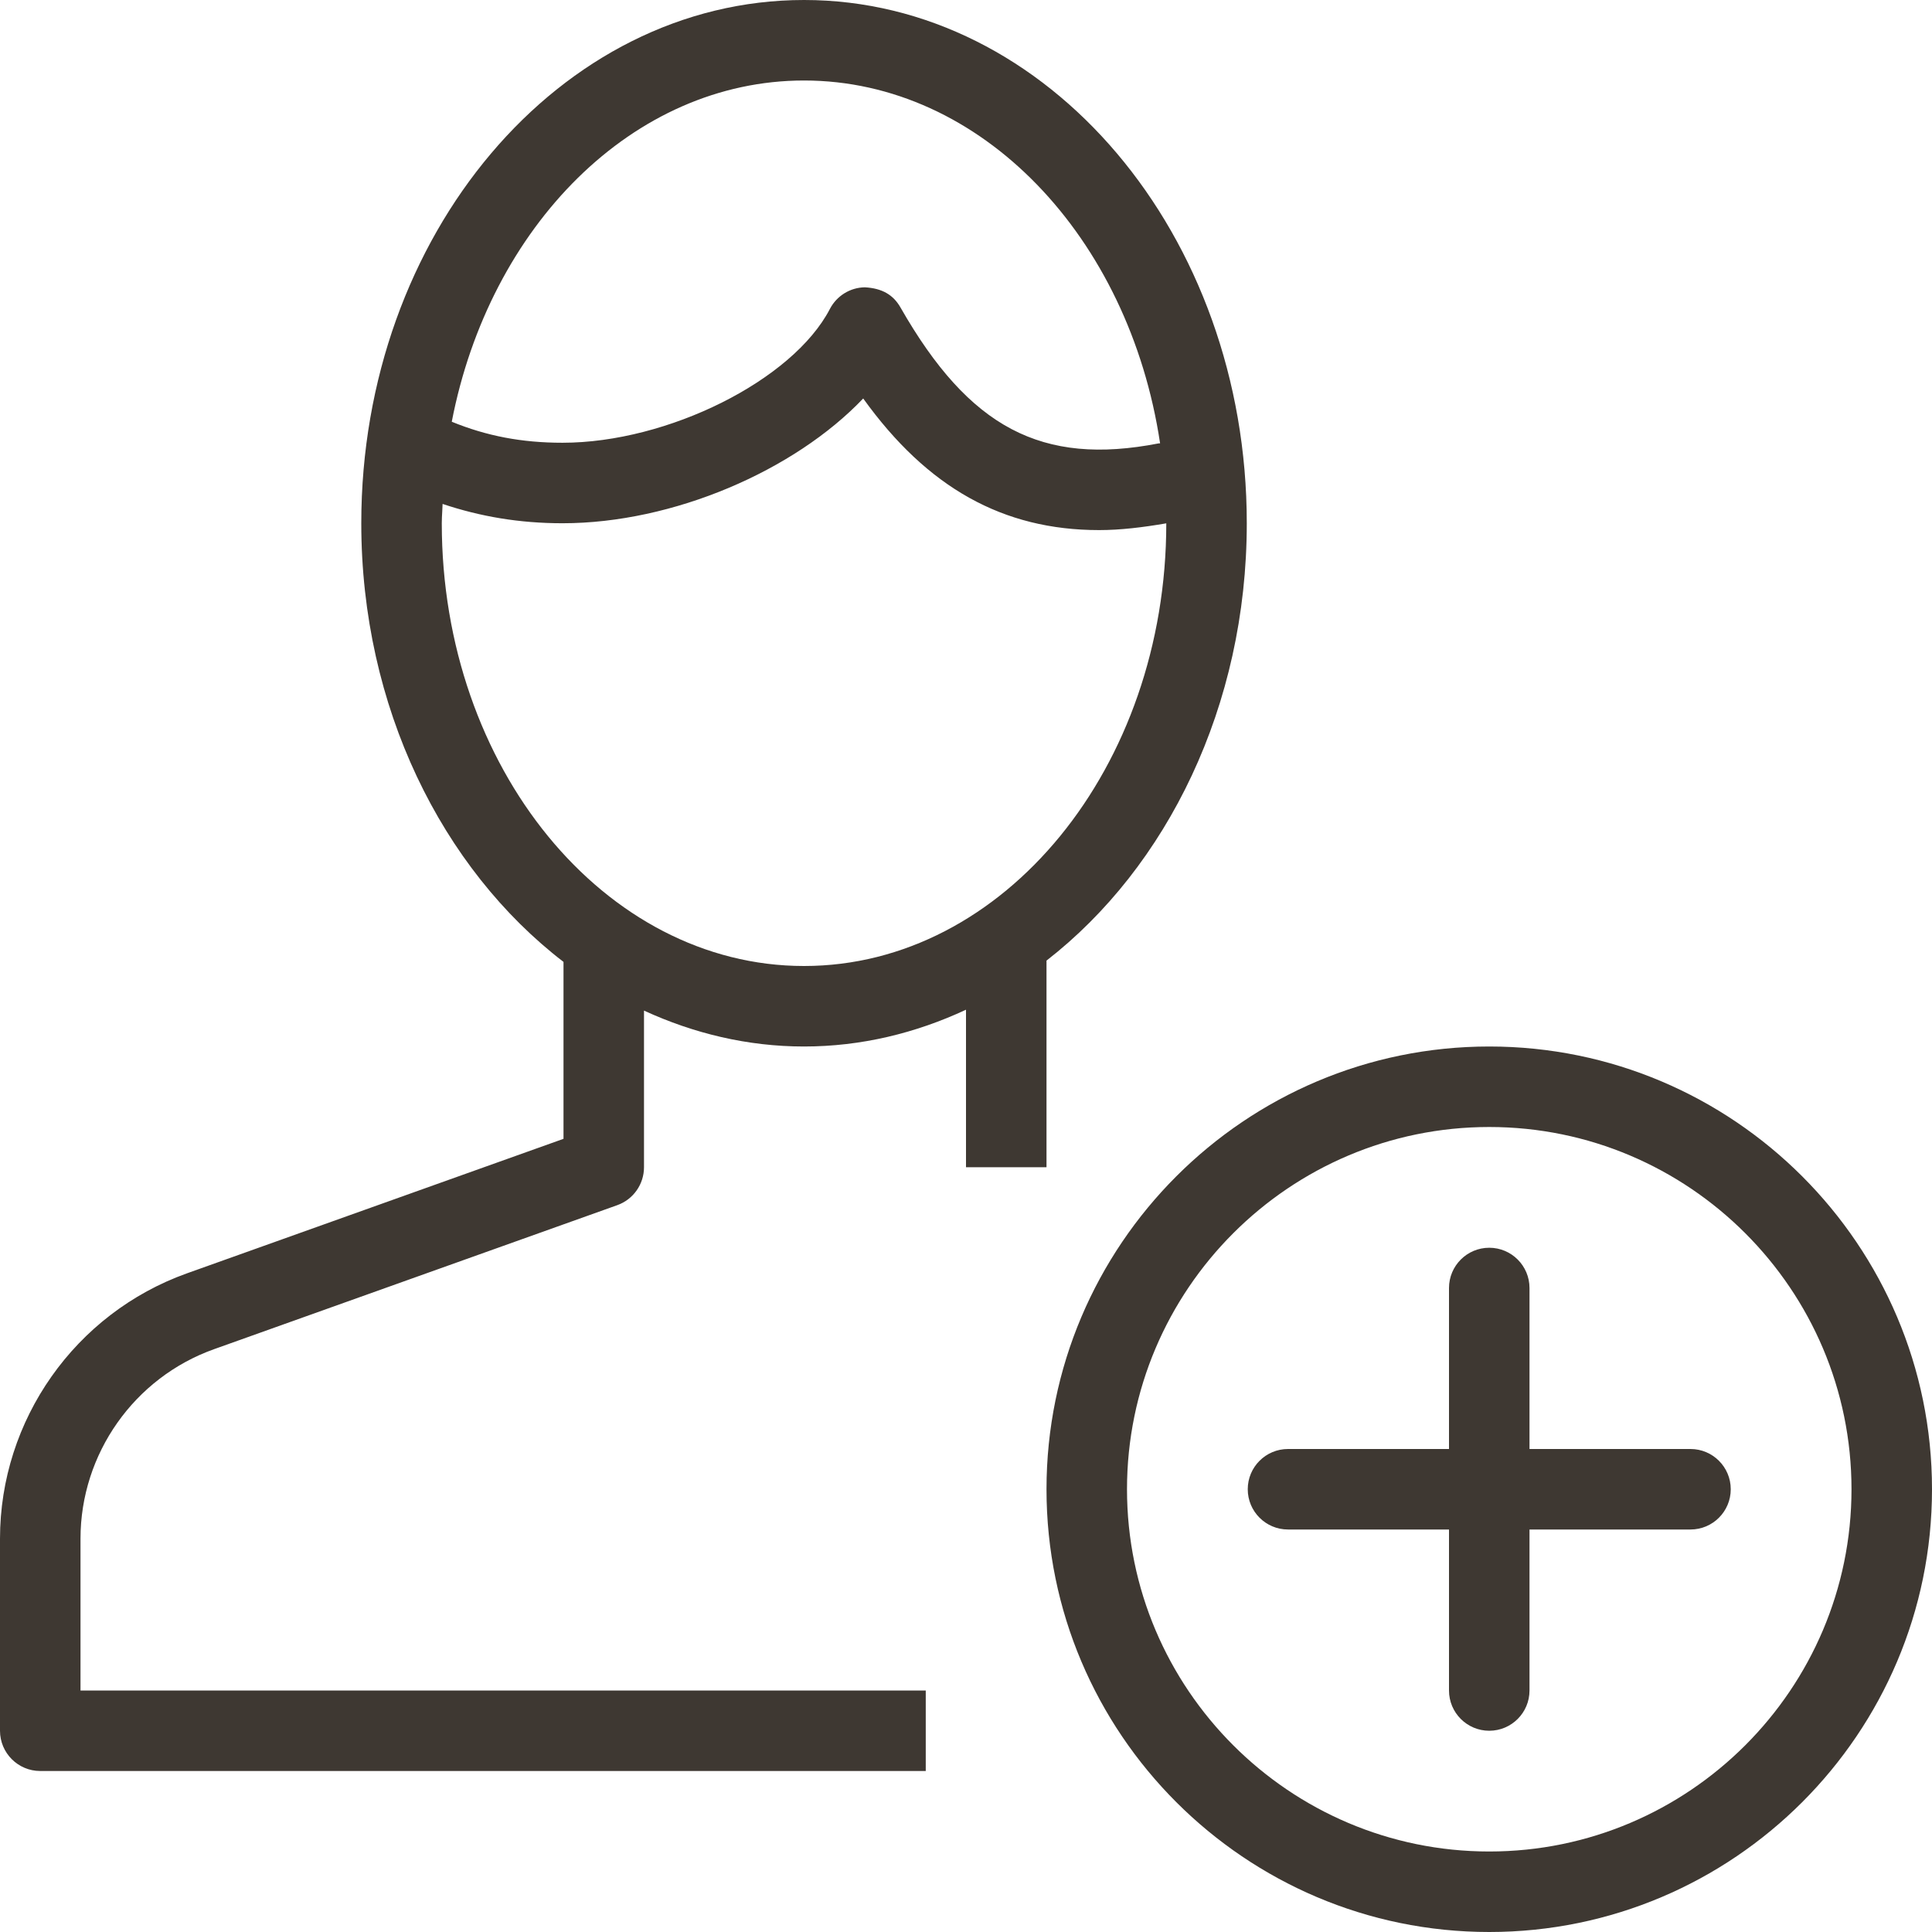
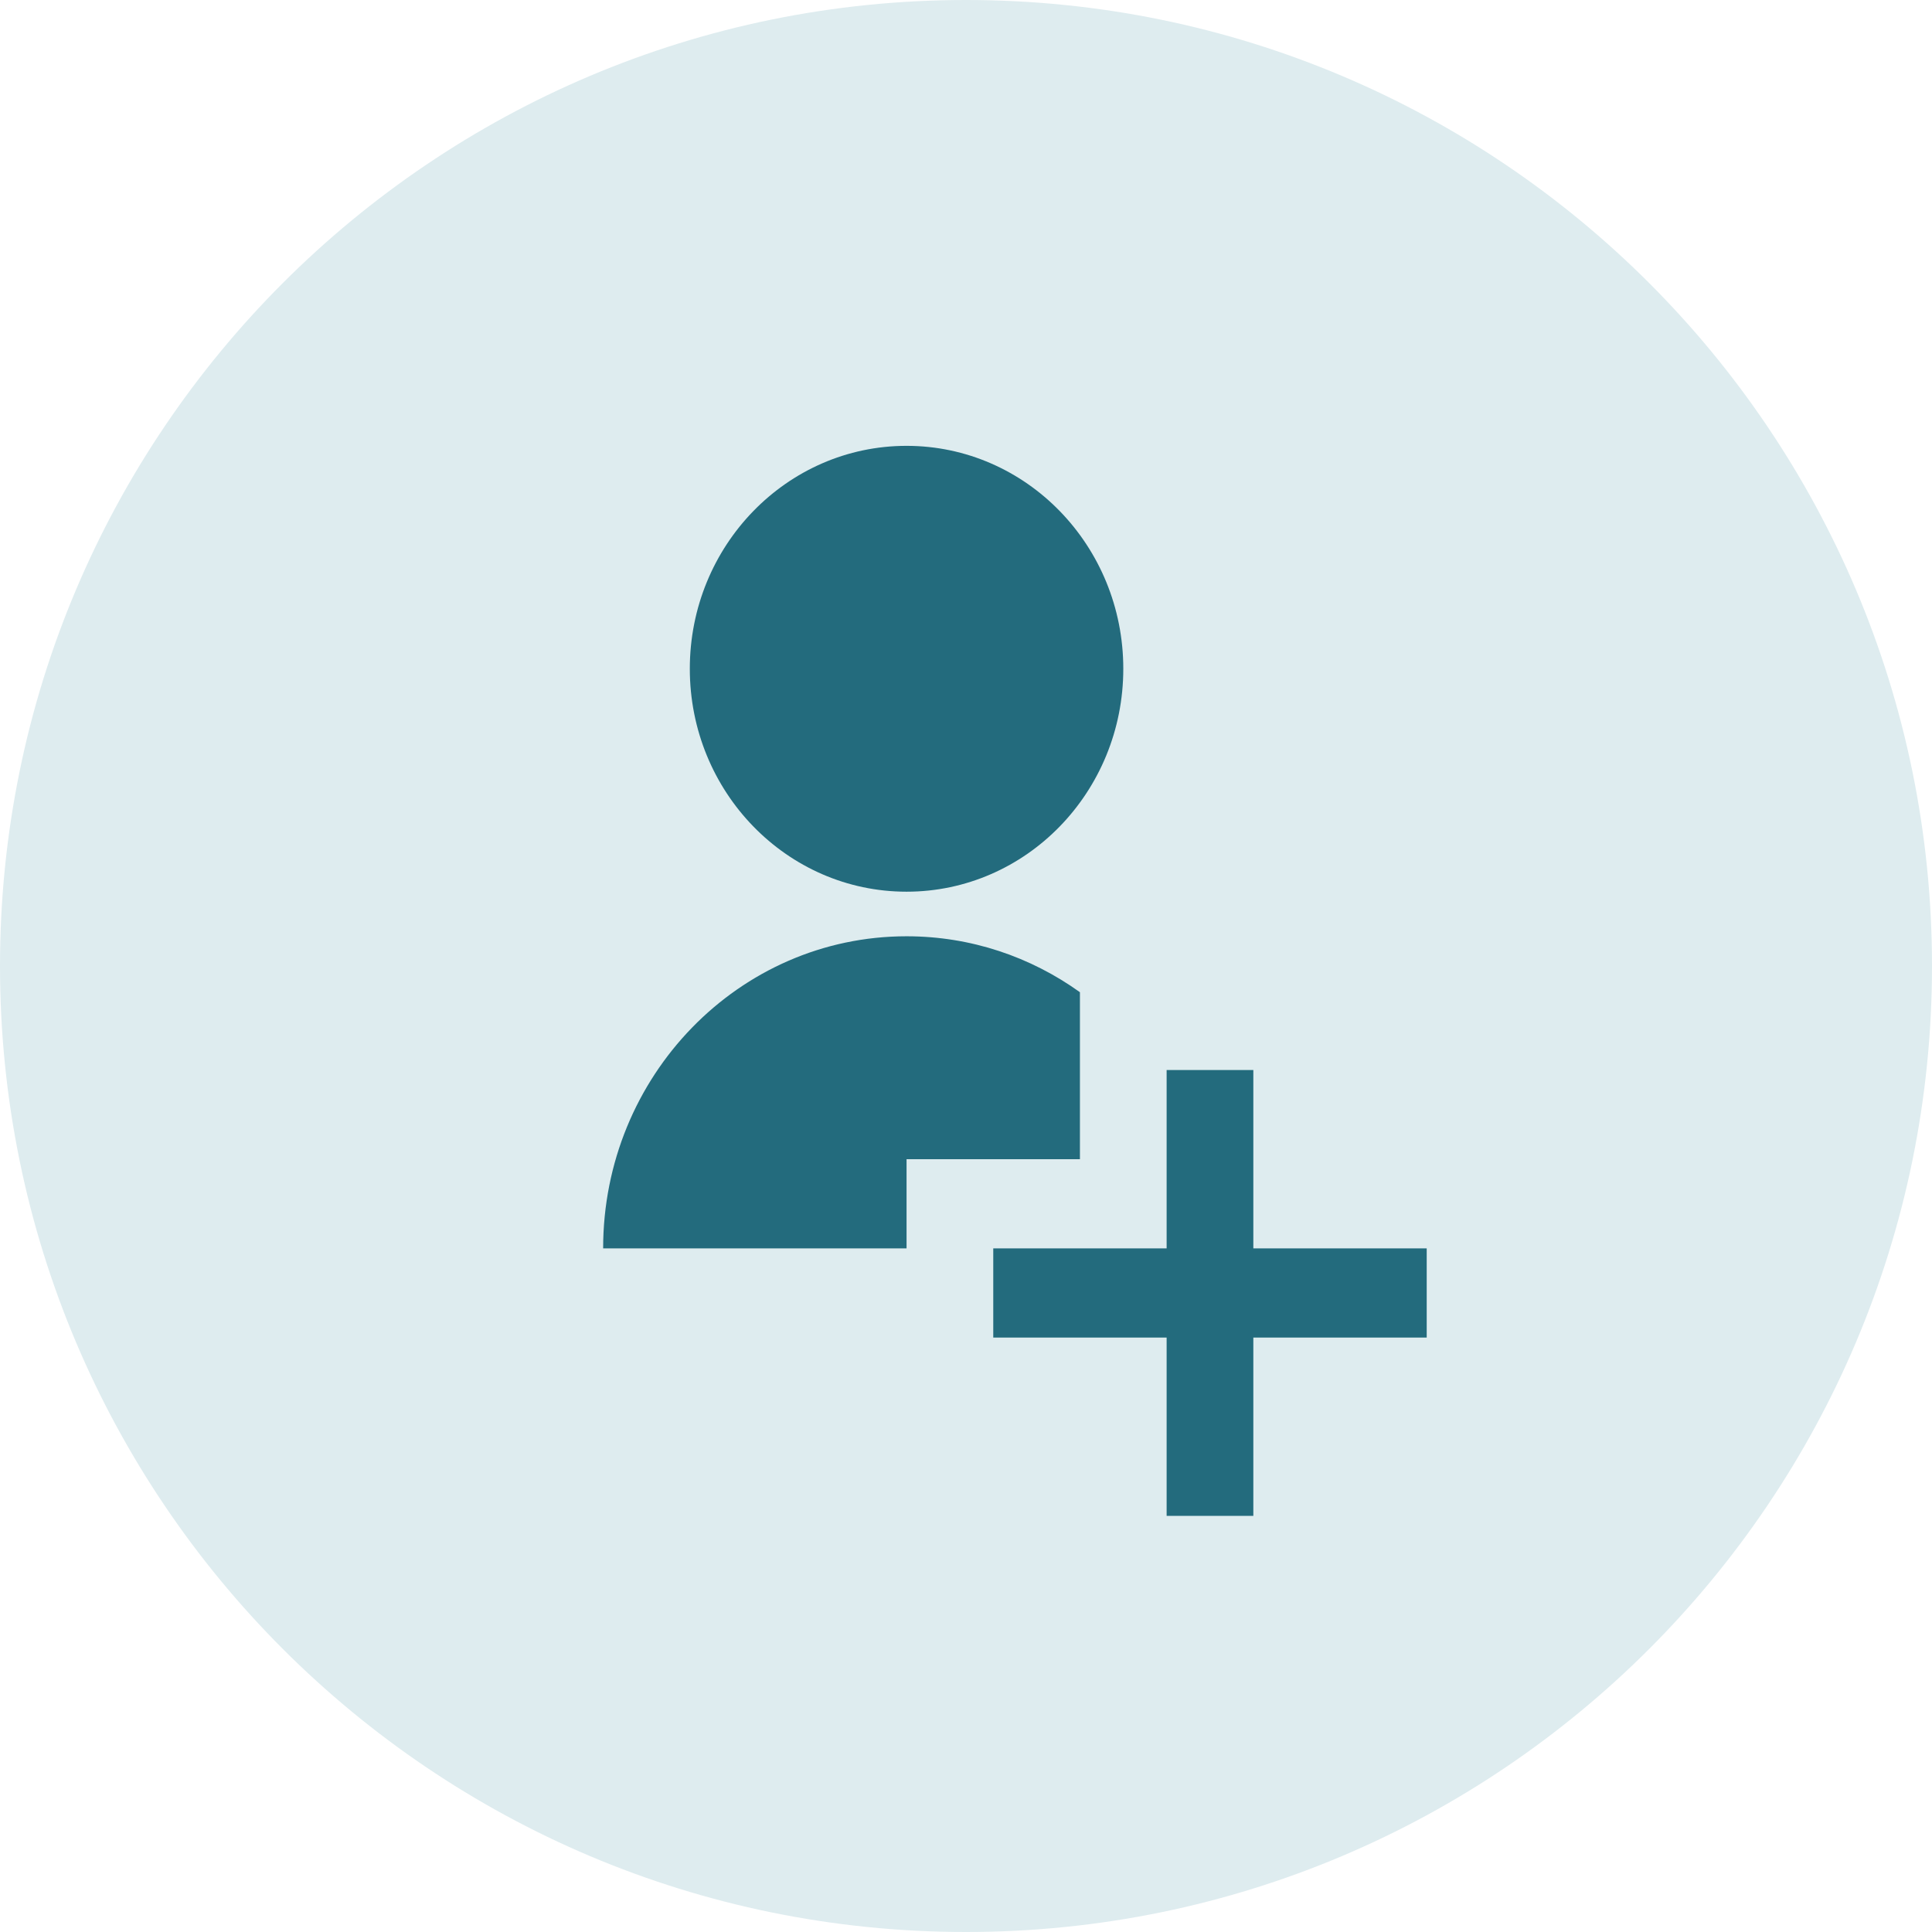
- <svg xmlns="http://www.w3.org/2000/svg" width="24" height="24" viewBox="0 0 24 24" fill="none">
-   <path fill-rule="evenodd" clip-rule="evenodd" d="M13 14.5V11.933C14.497 10.77 15.488 8.771 15.488 6.5C15.488 2.916 13.021 0 9.988 0C6.955 0 4.488 2.916 4.488 6.5C4.488 8.782 5.49 10.789 7 11.949V14.147L2.322 15.818C0.933 16.315 0 17.639 0 19.114V21.5C0 21.776 0.224 22 0.5 22H11.5V21H1V19.114C1 18.06 1.667 17.114 2.659 16.76L7.668 14.971C7.867 14.9 8 14.711 8 14.5V12.554C8.618 12.838 9.287 13 9.988 13C10.698 13 11.376 12.834 12 12.543V14.5H13ZM9.988 1C12.192 1 14.027 2.947 14.411 5.507C14.408 5.508 14.405 5.508 14.402 5.508L14.398 5.508C14.397 5.508 14.395 5.508 14.393 5.508C12.942 5.79 12.041 5.315 11.187 3.821C11.097 3.662 10.958 3.581 10.743 3.569C10.56 3.572 10.394 3.675 10.309 3.838C9.849 4.724 8.296 5.5 6.988 5.5C6.479 5.5 6.042 5.415 5.612 5.239C6.081 2.813 7.862 1 9.988 1ZM5.494 6.347L5.494 6.347C5.491 6.398 5.488 6.448 5.488 6.5C5.488 9.533 7.507 12 9.988 12C12.469 12 14.488 9.533 14.488 6.501C14.198 6.551 13.918 6.585 13.654 6.585C12.46 6.585 11.52 6.059 10.723 4.95C9.869 5.847 8.362 6.5 6.988 6.5C6.452 6.5 5.967 6.417 5.498 6.26C5.497 6.289 5.495 6.318 5.494 6.347ZM13 18.5C13 15.467 15.467 13 18.5 13C21.533 13 24 15.467 24 18.5C24 21.533 21.533 24 18.5 24C15.467 24 13 21.533 13 18.5ZM14 18.5C14 20.981 16.019 23 18.5 23C20.981 23 23 20.981 23 18.5C23 16.019 20.981 14 18.5 14C16.019 14 14 16.019 14 18.5ZM19 18H21C21.276 18 21.5 18.224 21.5 18.5C21.5 18.776 21.276 19 21 19H19V21C19 21.276 18.776 21.5 18.5 21.5C18.224 21.5 18 21.276 18 21V19H16C15.724 19 15.5 18.776 15.5 18.5C15.5 18.224 15.724 18 16 18H18V16C18 15.724 18.224 15.5 18.5 15.5C18.776 15.5 19 15.724 19 16V18Z" fill="#3E3832" />
+ <svg xmlns="http://www.w3.org/2000/svg" width="65" height="65" viewBox="0 0 65 65" fill="none">
+   <circle cx="32.5" cy="32.5" r="32.5" fill="#DEECEF" />
+   <path fill-rule="evenodd" clip-rule="evenodd" d="M30.5 30C34.527 30 37.792 26.642 37.792 22.5C37.792 18.358 34.527 15 30.5 15C26.473 15 23.208 18.358 23.208 22.5C23.208 26.642 26.473 30 30.5 30ZM30.5 39H36.333L36.333 33.382C34.68 32.196 32.669 31.5 30.5 31.5C24.862 31.5 20.292 36.201 20.292 42H30.5V39ZM39.25 42H33.417V45H39.25V51H42.167V45H48V42H42.167V36H39.25V42Z" fill="#236B7D" />
</svg>
